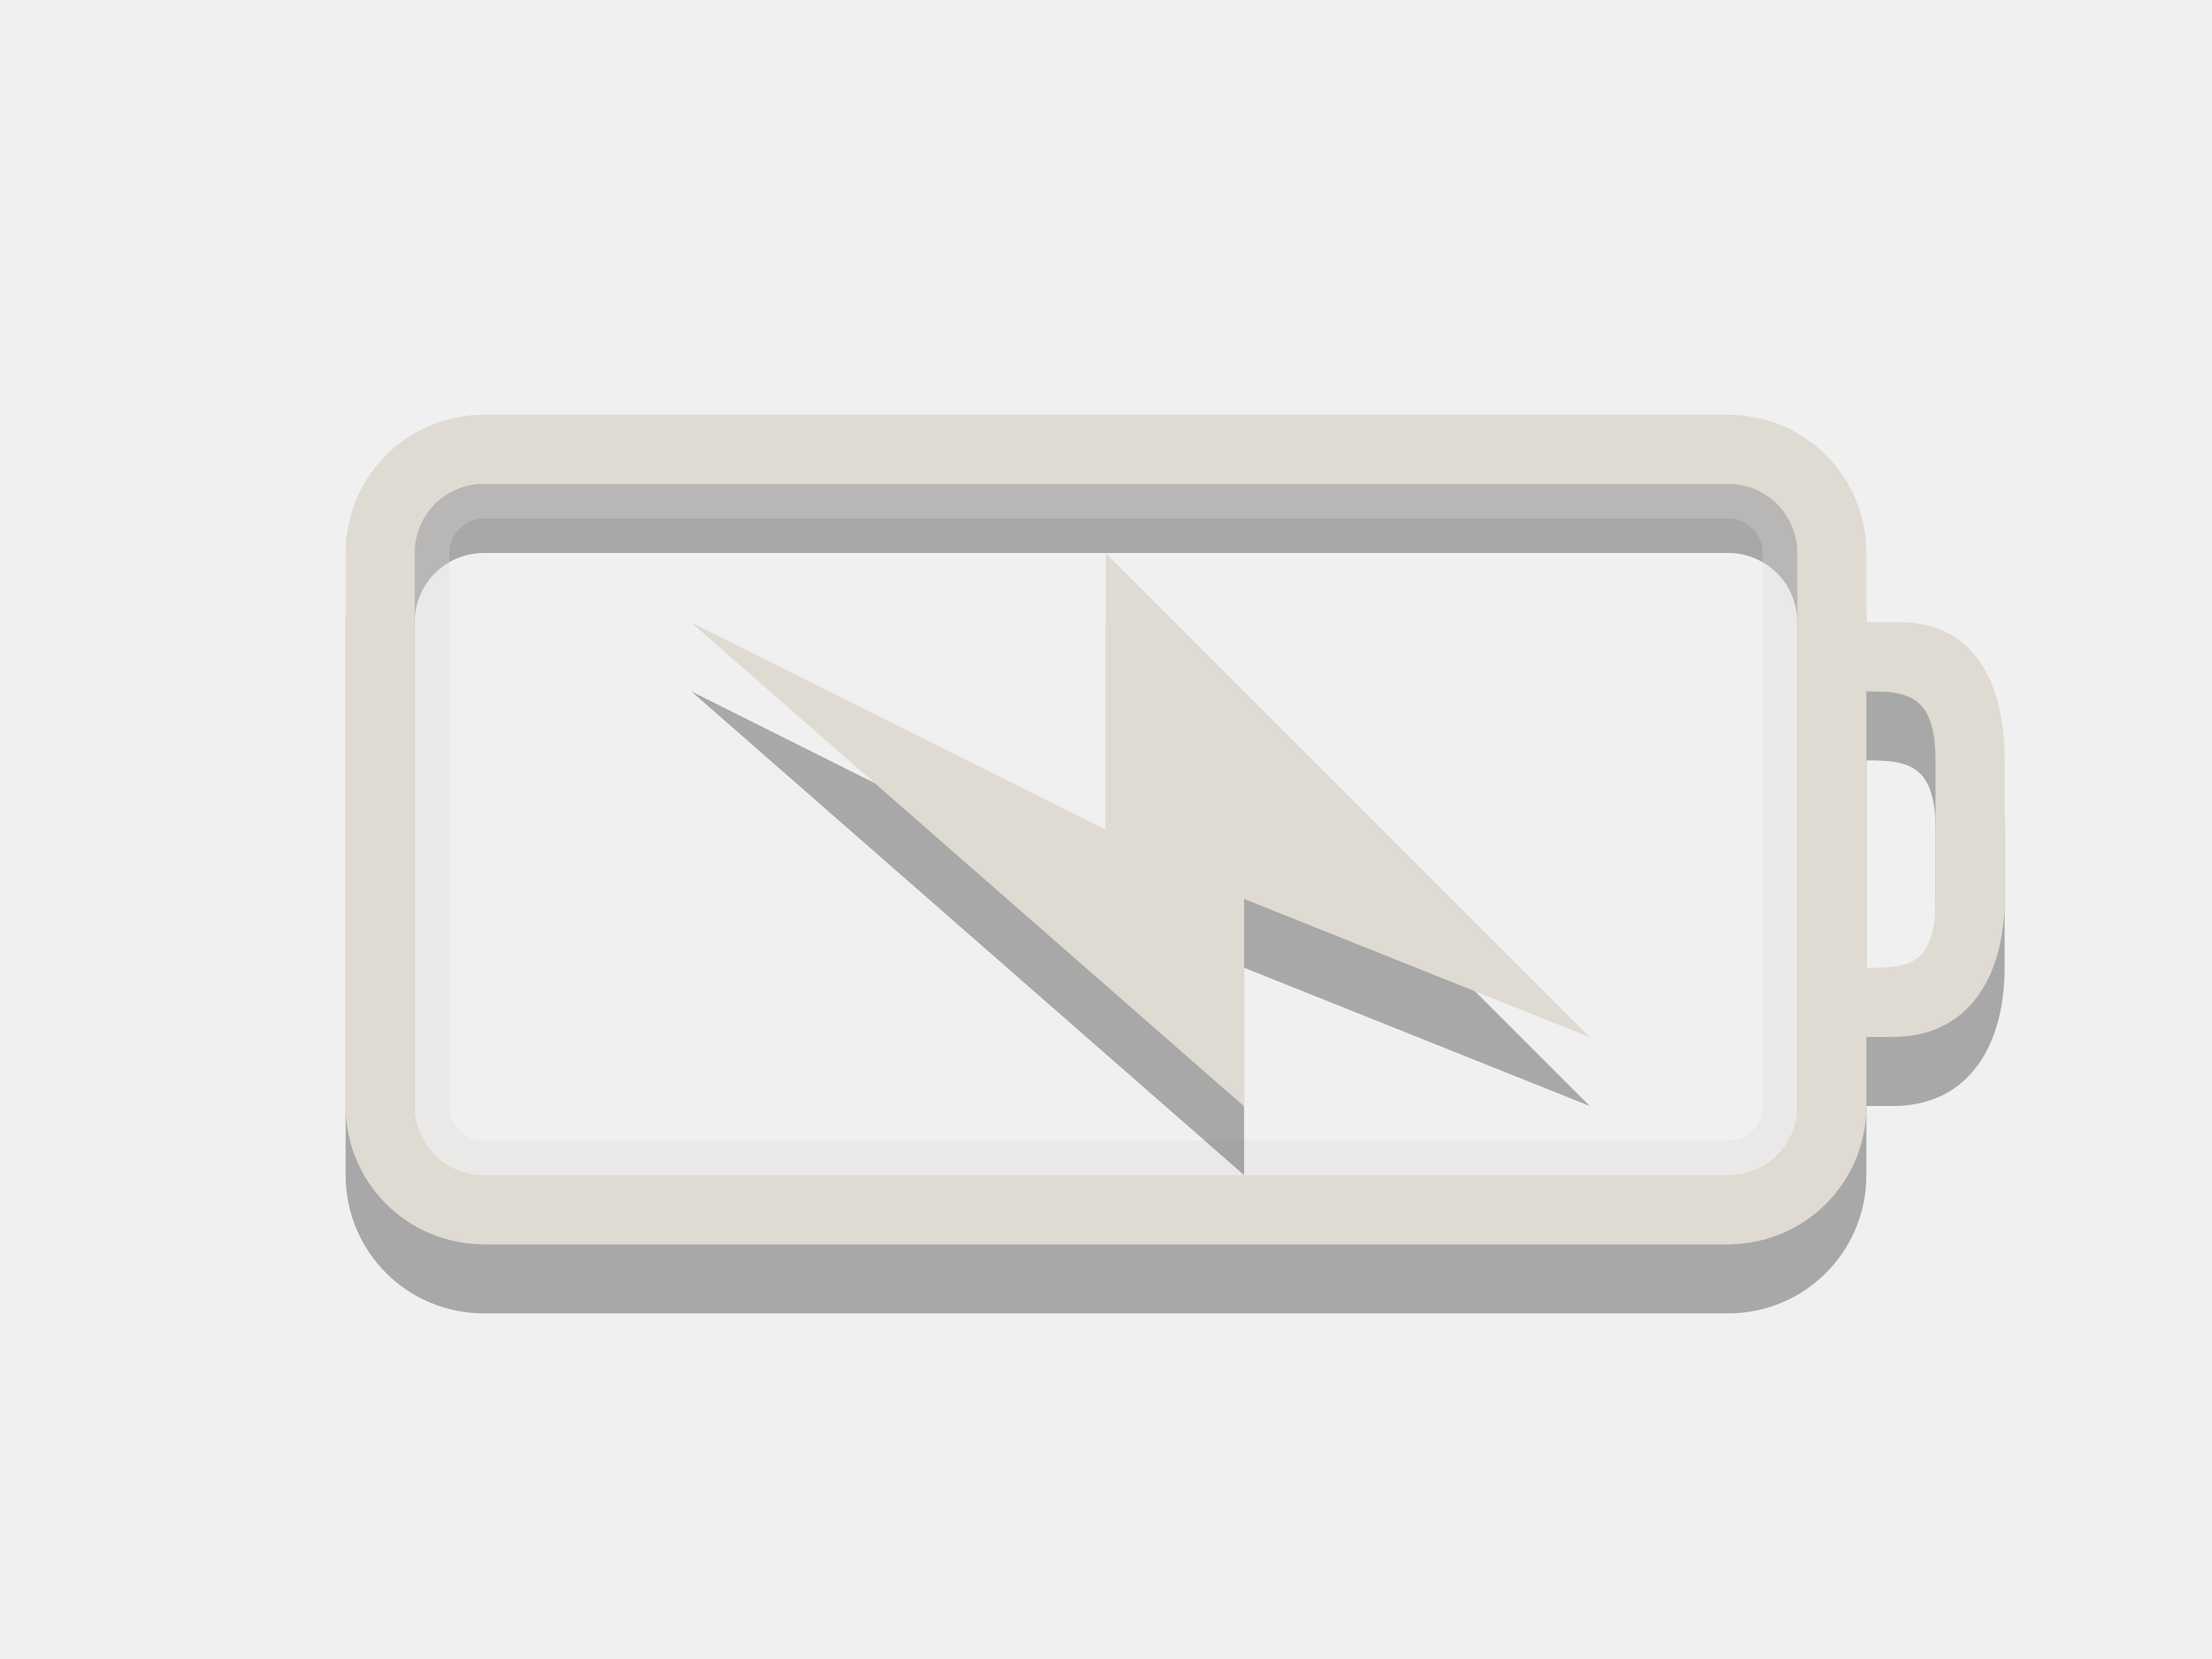
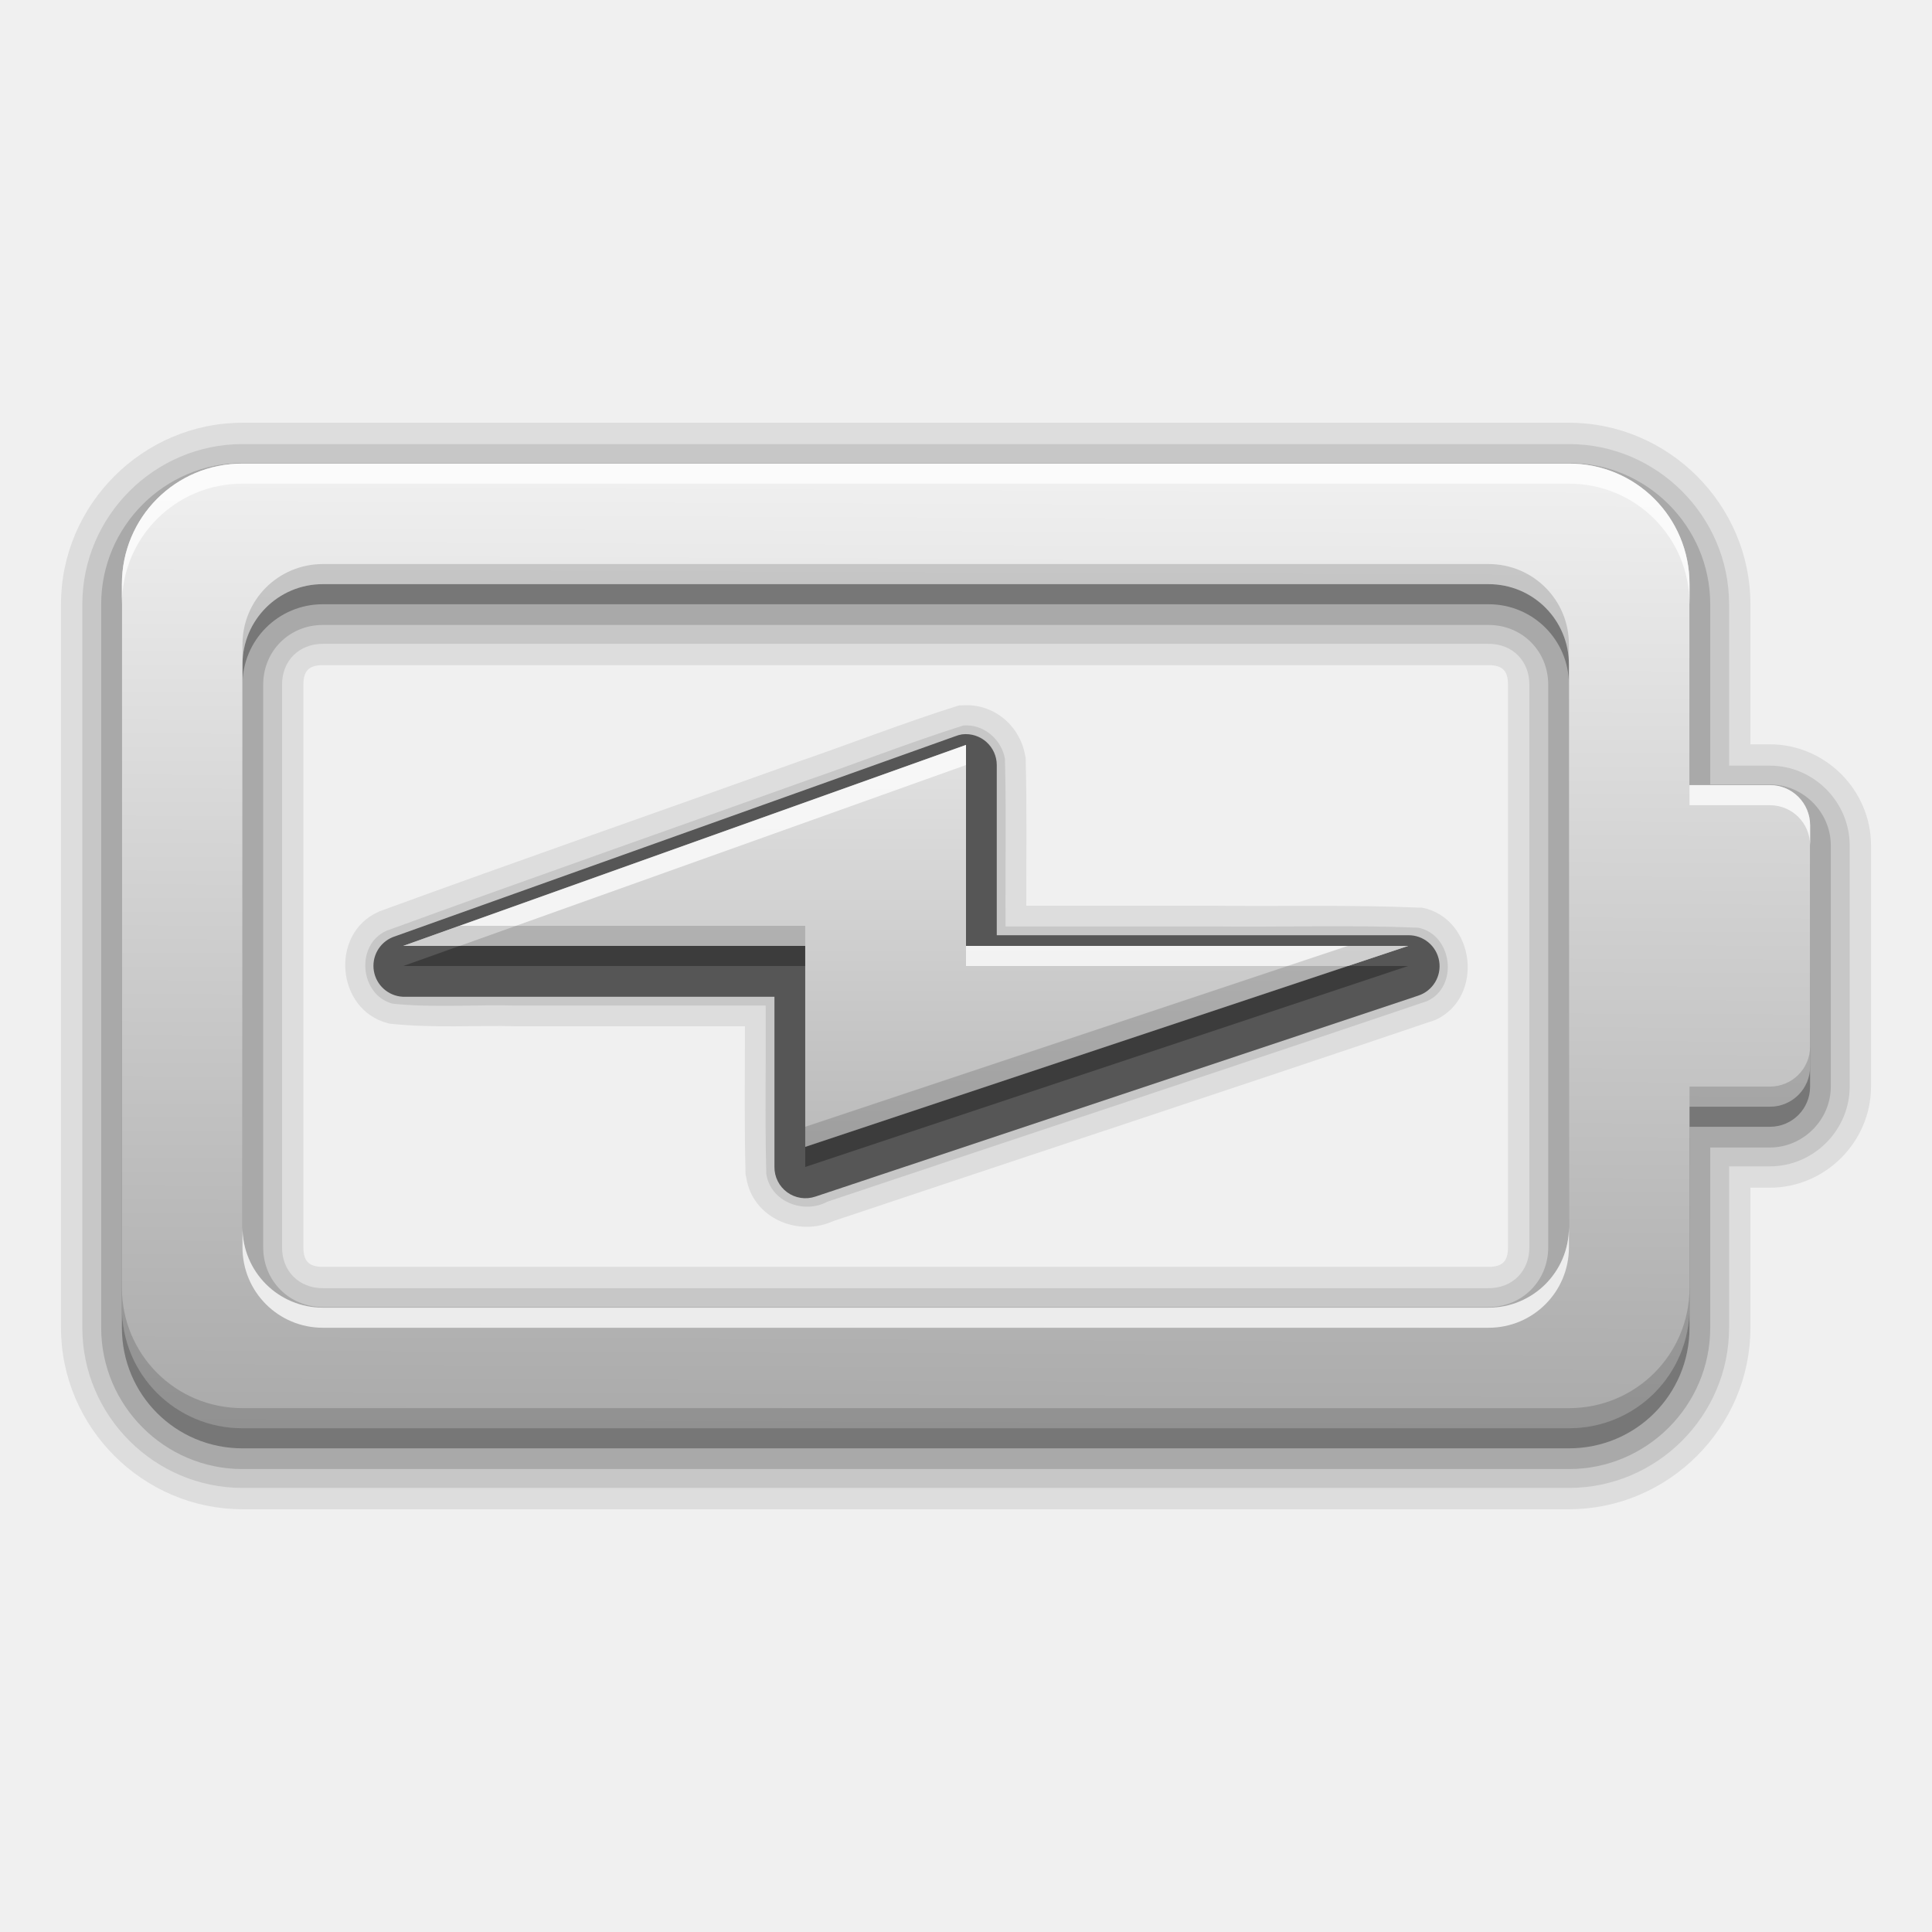
- <svg xmlns="http://www.w3.org/2000/svg" id="svg3014" height="24" width="32" version="1.1">
-   <path id="rect2401-5" style="opacity:.3" d="m7 7c-1.108 0-2 0.892-2 2v8c0 1.108 0.892 2 2 2h18c1.108 0 2-0.892 2-2v-1h0.384c1.108 0 1.616-0.892 1.616-2v-2c0-1.108-0.426-2-1.534-2h-0.466v-1c0-1.108-0.892-2-2-2zm0 1h18c0.554 0 1 0.446 1 1v8c0 0.554-0.446 1-1 1h-18c-0.554 0-1-0.446-1-1v-8c0-0.554 0.446-1 1-1zm20 3c0.597 0 1 0.051 1 1v2c0 0.991-0.406 1-1 1z" />
-   <path id="rect2401" style="fill:#dfdbd2" d="m7 6c-1.108 0-2 0.892-2 2v8c0 1.108 0.892 2 2 2h18c1.108 0 2-0.892 2-2v-1h0.384c1.108 0 1.616-0.892 1.616-2v-2c0-1.108-0.426-2-1.534-2h-0.466v-1c0-1.108-0.892-2-2-2zm0 1h18c0.554 0 1 0.446 1 1v8c0 0.554-0.446 1-1 1h-18c-0.554 0-1-0.446-1-1v-8c0-0.554 0.446-1 1-1zm20 3c0.597 0 1 0.051 1 1v2c0 0.991-0.406 1-1 1z" />
-   <rect id="rect3192" style="opacity:.3;stroke-width:0.5;stroke:#dfdbd2;stroke-linecap:round;fill:none" rx=".75" ry=".75" height="9.5" width="19.5" y="7.25" x="6.25" />
-   <path id="path3172-8" style="opacity:.3;fill-rule:evenodd" d="m22.998 16-7-7v4l-6-3 8 7v-3l5 2z" />
-   <path id="path3172" style="fill:#dfdbd2;fill-rule:evenodd" d="m22.998 15.005-7-7v4l-6-3 8 7v-3l5 2z" />
+ <svg xmlns="http://www.w3.org/2000/svg" xmlns:xlink="http://www.w3.org/1999/xlink" version="1.0" width="24" height="24" id="svg2" style="display:inline">
+   <defs id="defs4">
+     <linearGradient id="linearGradient4081">
+       <stop id="stop4083" style="stop-color:#aaaaaa;stop-opacity:1" offset="0" />
+       <stop id="stop4085" style="stop-color:#f0f0f0;stop-opacity:1" offset="1" />
+     </linearGradient>
+     <linearGradient x1="39" y1="72" x2="39.196" y2="24.267" id="linearGradient3763" xlink:href="#linearGradient4081" gradientUnits="userSpaceOnUse" />
+     <linearGradient x1="44" y1="66" x2="44" y2="30.943" id="linearGradient3636" xlink:href="#linearGradient4081" gradientUnits="userSpaceOnUse" />
+     <linearGradient xlink:href="#linearGradient4081" id="linearGradient3006" gradientUnits="userSpaceOnUse" x1="44" y1="66" x2="44" y2="30.943" />
+     <linearGradient xlink:href="#linearGradient4081" id="linearGradient3011" gradientUnits="userSpaceOnUse" x1="39" y1="72" x2="39.196" y2="24.267" />
+     <linearGradient xlink:href="#linearGradient4081" id="linearGradient4161" gradientUnits="userSpaceOnUse" x1="39" y1="72" x2="39.196" y2="24.267" />
+     <linearGradient xlink:href="#linearGradient4081" id="linearGradient4163" gradientUnits="userSpaceOnUse" x1="44" y1="66" x2="44" y2="30.943" />
+     <linearGradient xlink:href="#linearGradient4081" id="linearGradient3009" gradientUnits="userSpaceOnUse" x1="44" y1="66" x2="44" y2="30.943" gradientTransform="translate(0,-1)" />
+     <linearGradient xlink:href="#linearGradient4081" id="linearGradient3014" gradientUnits="userSpaceOnUse" x1="39" y1="72" x2="39.196" y2="24.267" gradientTransform="translate(0,-1)" />
+     <linearGradient xlink:href="#linearGradient4081" id="linearGradient3022" gradientUnits="userSpaceOnUse" gradientTransform="translate(0,-1)" x1="39" y1="72" x2="39.196" y2="24.267" />
+     <linearGradient xlink:href="#linearGradient4081" id="linearGradient3024" gradientUnits="userSpaceOnUse" gradientTransform="translate(0,-1)" x1="44" y1="66" x2="44" y2="30.943" />
+   </defs>
+   <g id="g3006" transform="matrix(0.24966,0,0,0.24966,0.01632192,0.01632192)">
+     <path d="m 47.688,35.031 a 1.016,1.016 0 0 0 -0.125,0.031 c -2.683,0.845 -5.334,1.887 -7.938,2.781 -6.93,2.488 -13.887,4.906 -20.812,7.438 A 1.016,1.016 0 0 0 18.75,45.312 c -2.411,1.086 -2.08,4.861 0.469,5.531 A 1.016,1.016 0 0 0 19.375,50.875 c 2.175,0.226 4.266,0.069 6.25,0.125 a 1.016,1.016 0 0 0 0.031,0 L 37,51 c 0.003,2.438 -0.034,4.903 0.031,7.375 A 1.016,1.016 0 0 0 37.062,58.5 c 0.302,2.055 2.592,2.997 4.344,2.188 0.06,-0.028 0.129,-0.031 0.188,-0.062 9.876,-3.308 19.782,-6.563 29.656,-9.906 a 1.016,1.016 0 0 0 0.094,-0.031 c 2.477,-1.118 2,-5.067 -0.656,-5.594 a 1.016,1.016 0 0 0 -0.156,0 C 67.087,44.947 63.648,45.04 60.281,45 L 51,45 c -0.003,-2.427 0.034,-4.882 -0.031,-7.344 A 1.016,1.016 0 0 0 50.938,37.5 c -0.265,-1.47 -1.571,-2.584 -3.125,-2.469 a 1.016,1.016 0 0 0 -0.125,0 z" id="path3672" style="opacity:0.08;fill:#000000;fill-opacity:1;stroke:none" />
+     <path d="m 47.875,36.031 c -2.635,0.83 -5.262,1.865 -7.896,2.77 -6.937,2.49 -13.907,4.921 -20.822,7.449 -1.55,0.698 -1.323,3.195 0.312,3.625 2.047,0.213 4.132,0.036 6.194,0.094 4.123,0 8.246,0 12.369,0 0.021,2.79 -0.042,5.591 0.031,8.375 0.204,1.389 1.866,2.022 3.041,1.382 C 51.046,56.394 61.006,53.112 70.938,49.75 72.532,49.03 72.208,46.433 70.5,46.094 c -3.39,-0.144 -6.805,-0.022 -10.204,-0.062 -3.442,0 -6.885,0 -10.327,0 -0.021,-2.78 0.042,-5.57 -0.031,-8.344 -0.175,-0.973 -1.06,-1.73 -2.062,-1.656 z" id="path3666" style="opacity:0.1;fill:#000000;fill-opacity:1;stroke:none" />
+     <path d="m 47.875,36.969 a 1.041,1.041 0 0 0 -0.219,0.062 l -28,10 a 1.041,1.041 0 0 0 0.344,2 l 18.969,0 0,8.969 a 1.041,1.041 0 0 0 1.375,1 l 30,-10 A 1.041,1.041 0 0 0 70,46.969 l -20.969,0 0,-8.969 A 1.041,1.041 0 0 0 47.875,36.969 z" id="path3662" style="opacity:0.57;fill:#000000;fill-opacity:1;stroke:#000000;stroke-opacity:1" />
+     <path d="M 20,48 48,38 48,48 70,48 40,58 40,48 20,48 z" id="path3656" style="opacity:0.3;fill:#000000;fill-opacity:1;stroke:none" />
+     <path d="m 12,20.969 c -4.954,0 -9.031,4.077 -9.031,9.031 l 0,36 c 0,4.954 4.077,9.031 9.031,9.031 l 66,0 c 4.954,0 9.031,-4.077 9.031,-9.031 l 0,-6.969 0.969,0 c 2.753,0 5.031,-2.279 5.031,-5.031 l 0,-12 c 0,-2.753 -2.279,-5.031 -5.031,-5.031 l -0.969,0 0,-6.969 c 0,-4.954 -4.077,-9.031 -9.031,-9.031 l -66,0 z m 4,12.062 58,0 c 0.69,0 0.969,0.279 0.969,0.969 l 0,28 c 0,0.69 -0.279,0.969 -0.969,0.969 l -58,0 c -0.69,0 -0.969,-0.279 -0.969,-0.969 l 0,-28 c 0,-0.69 0.279,-0.969 0.969,-0.969 z" id="path3797" style="opacity:0.08;fill:#000000;fill-opacity:1;stroke:none" />
+     <path d="m 12,22.031 c -4.378,0 -7.969,3.591 -7.969,7.969 l 0,36 c 0,4.378 3.591,7.969 7.969,7.969 l 66,0 c 4.378,0 7.969,-3.591 7.969,-7.969 l 0,-8.031 2.031,0 c 2.171,0 3.969,-1.798 3.969,-3.969 l 0,-12 c 0,-2.171 -1.798,-3.969 -3.969,-3.969 l -2.031,0 0,-8.031 c 0,-4.378 -3.591,-7.969 -7.969,-7.969 l -66,0 z m 4,9.938 58,0 c 1.188,0 2.031,0.843 2.031,2.031 l 0,28 c 0,1.188 -0.843,2.031 -2.031,2.031 l -58,0 c -1.188,0 -2.031,-0.843 -2.031,-2.031 l 0,-28 c 0,-1.188 0.843,-2.031 2.031,-2.031 z" id="path3793" style="opacity:0.1;fill:#000000;fill-opacity:1;stroke:none" />
+     <path d="m 12,22.969 c -3.871,0 -7.031,3.16 -7.031,7.031 l 0,36 c 0,3.871 3.16,7.031 7.031,7.031 l 66,0 c 3.871,0 7.031,-3.16 7.031,-7.031 l 0,-8.969 2.969,0 c 1.653,0 3.031,-1.378 3.031,-3.031 l 0,-12 c 0,-1.653 -1.378,-3.031 -3.031,-3.031 l -2.969,0 0,-8.969 c 0,-3.871 -3.16,-7.031 -7.031,-7.031 l -66,0 z m 4,8.062 58,0 c 1.671,0 2.969,1.298 2.969,2.969 l 0,28 c 0,1.671 -1.298,2.969 -2.969,2.969 l -58,0 c -1.671,0 -2.969,-1.298 -2.969,-2.969 l 0,-28 c 0,-1.671 1.298,-2.969 2.969,-2.969 z" id="path3789" style="opacity:0.15;fill:#000000;fill-opacity:1;stroke:none" />
+     <path d="m 12,24 c -3.327,0 -6,2.673 -6,6 l 0,36 c 0,3.327 2.673,6 6,6 l 66,0 c 3.327,0 6,-2.673 6,-6 l 0,-10 4,0 c 1.108,0 2,-0.892 2,-2 l 0,-12 c 0,-1.108 -0.892,-2 -2,-2 l -4,0 0,-10 c 0,-3.327 -2.673,-6 -6,-6 l -66,0 z m 4,6 58,0 c 2.216,0 4,1.784 4,4 l 0,28 c 0,2.216 -1.784,4 -4,4 l -58,0 c -2.216,0 -4,-1.784 -4,-4 l 0,-28 c 0,-2.216 1.784,-4 4,-4 z" id="path3783" style="opacity:0.3;fill:#000000;fill-opacity:1;stroke:none" />
+     <path d="m 12,23 c -3.327,0 -6,2.673 -6,6 l 0,36 c 0,3.327 2.673,6 6,6 l 66,0 c 3.327,0 6,-2.673 6,-6 l 0,-10 4,0 c 1.108,0 2,-0.892 2,-2 l 0,-12 c 0,-1.108 -0.892,-2 -2,-2 l -4,0 0,-10 c 0,-3.327 -2.673,-6 -6,-6 l -66,0 z m 4,6 58,0 c 2.216,0 4,1.784 4,4 l 0,28 c 0,2.216 -1.784,4 -4,4 l -58,0 c -2.216,0 -4,-1.784 -4,-4 l 0,-28 c 0,-2.216 1.784,-4 4,-4 z" id="rect2975" style="fill:url(#linearGradient3022);fill-opacity:1;stroke:none" />
+     <path d="m 12,23 c -3.327,0 -6,2.673 -6,6 l 0,1 c 0,-3.327 2.673,-6 6,-6 l 66,0 c 3.327,0 6,2.673 6,6 l 0,-1 c 0,-3.327 -2.673,-6 -6,-6 l -66,0 z m 72,16 0,1 4,0 c 1.108,0 2,0.892 2,2 l 0,-1 c 0,-1.108 -0.892,-2 -2,-2 l -4,0 z m -72,22 0,1 c 0,2.216 1.784,4 4,4 l 58,0 c 2.216,0 4,-1.784 4,-4 l 0,-1 c 0,2.216 -1.784,4 -4,4 l -58,0 c -2.216,0 -4,-1.784 -4,-4 z" id="path3765" style="opacity:0.75;fill:#ffffff;fill-opacity:1;stroke:none" />
+     <path d="m 16,28 c -2.216,0 -4,1.784 -4,4 l 0,1 c 0,-2.216 1.784,-4 4,-4 l 58,0 c 2.216,0 4,1.784 4,4 l 0,-1 c 0,-2.216 -1.784,-4 -4,-4 l -58,0 z m 74,24 c 0,1.108 -0.892,2 -2,2 l -4,0 0,1 4,0 c 1.108,0 2,-0.892 2,-2 l 0,-1 z M 6,64 6,65 c 0,3.327 2.673,6 6,6 l 66,0 c 3.327,0 6,-2.673 6,-6 l 0,-1 c 0,3.327 -2.673,6 -6,6 L 12,70 C 8.673,70 6,67.327 6,64 z" id="path3774" style="opacity:0.15;fill:#000000;fill-opacity:1;stroke:none" />
+     <path d="M 20,47 48,37 48,47 70,47 40,57 40,47 20,47 z" id="path2856" style="fill:url(#linearGradient3024);fill-opacity:1;stroke:none" />
+     <path d="M 48,37 20,47 22.812,47 48,38 48,37 z m 0,10 0,1 19,0 3,-1 -22,0 z" id="path3638" style="opacity:0.75;fill:#ffffff;fill-opacity:1;stroke:none" />
+     <path d="M 22.812,46 20,47 40,47 40,46 22.812,46 z M 67,47 l -27,9 0,1 30,-10 -3,0 z" id="path3647" style="opacity:0.15;fill:#000000;fill-opacity:1;stroke:none" />
+   </g>
</svg>
